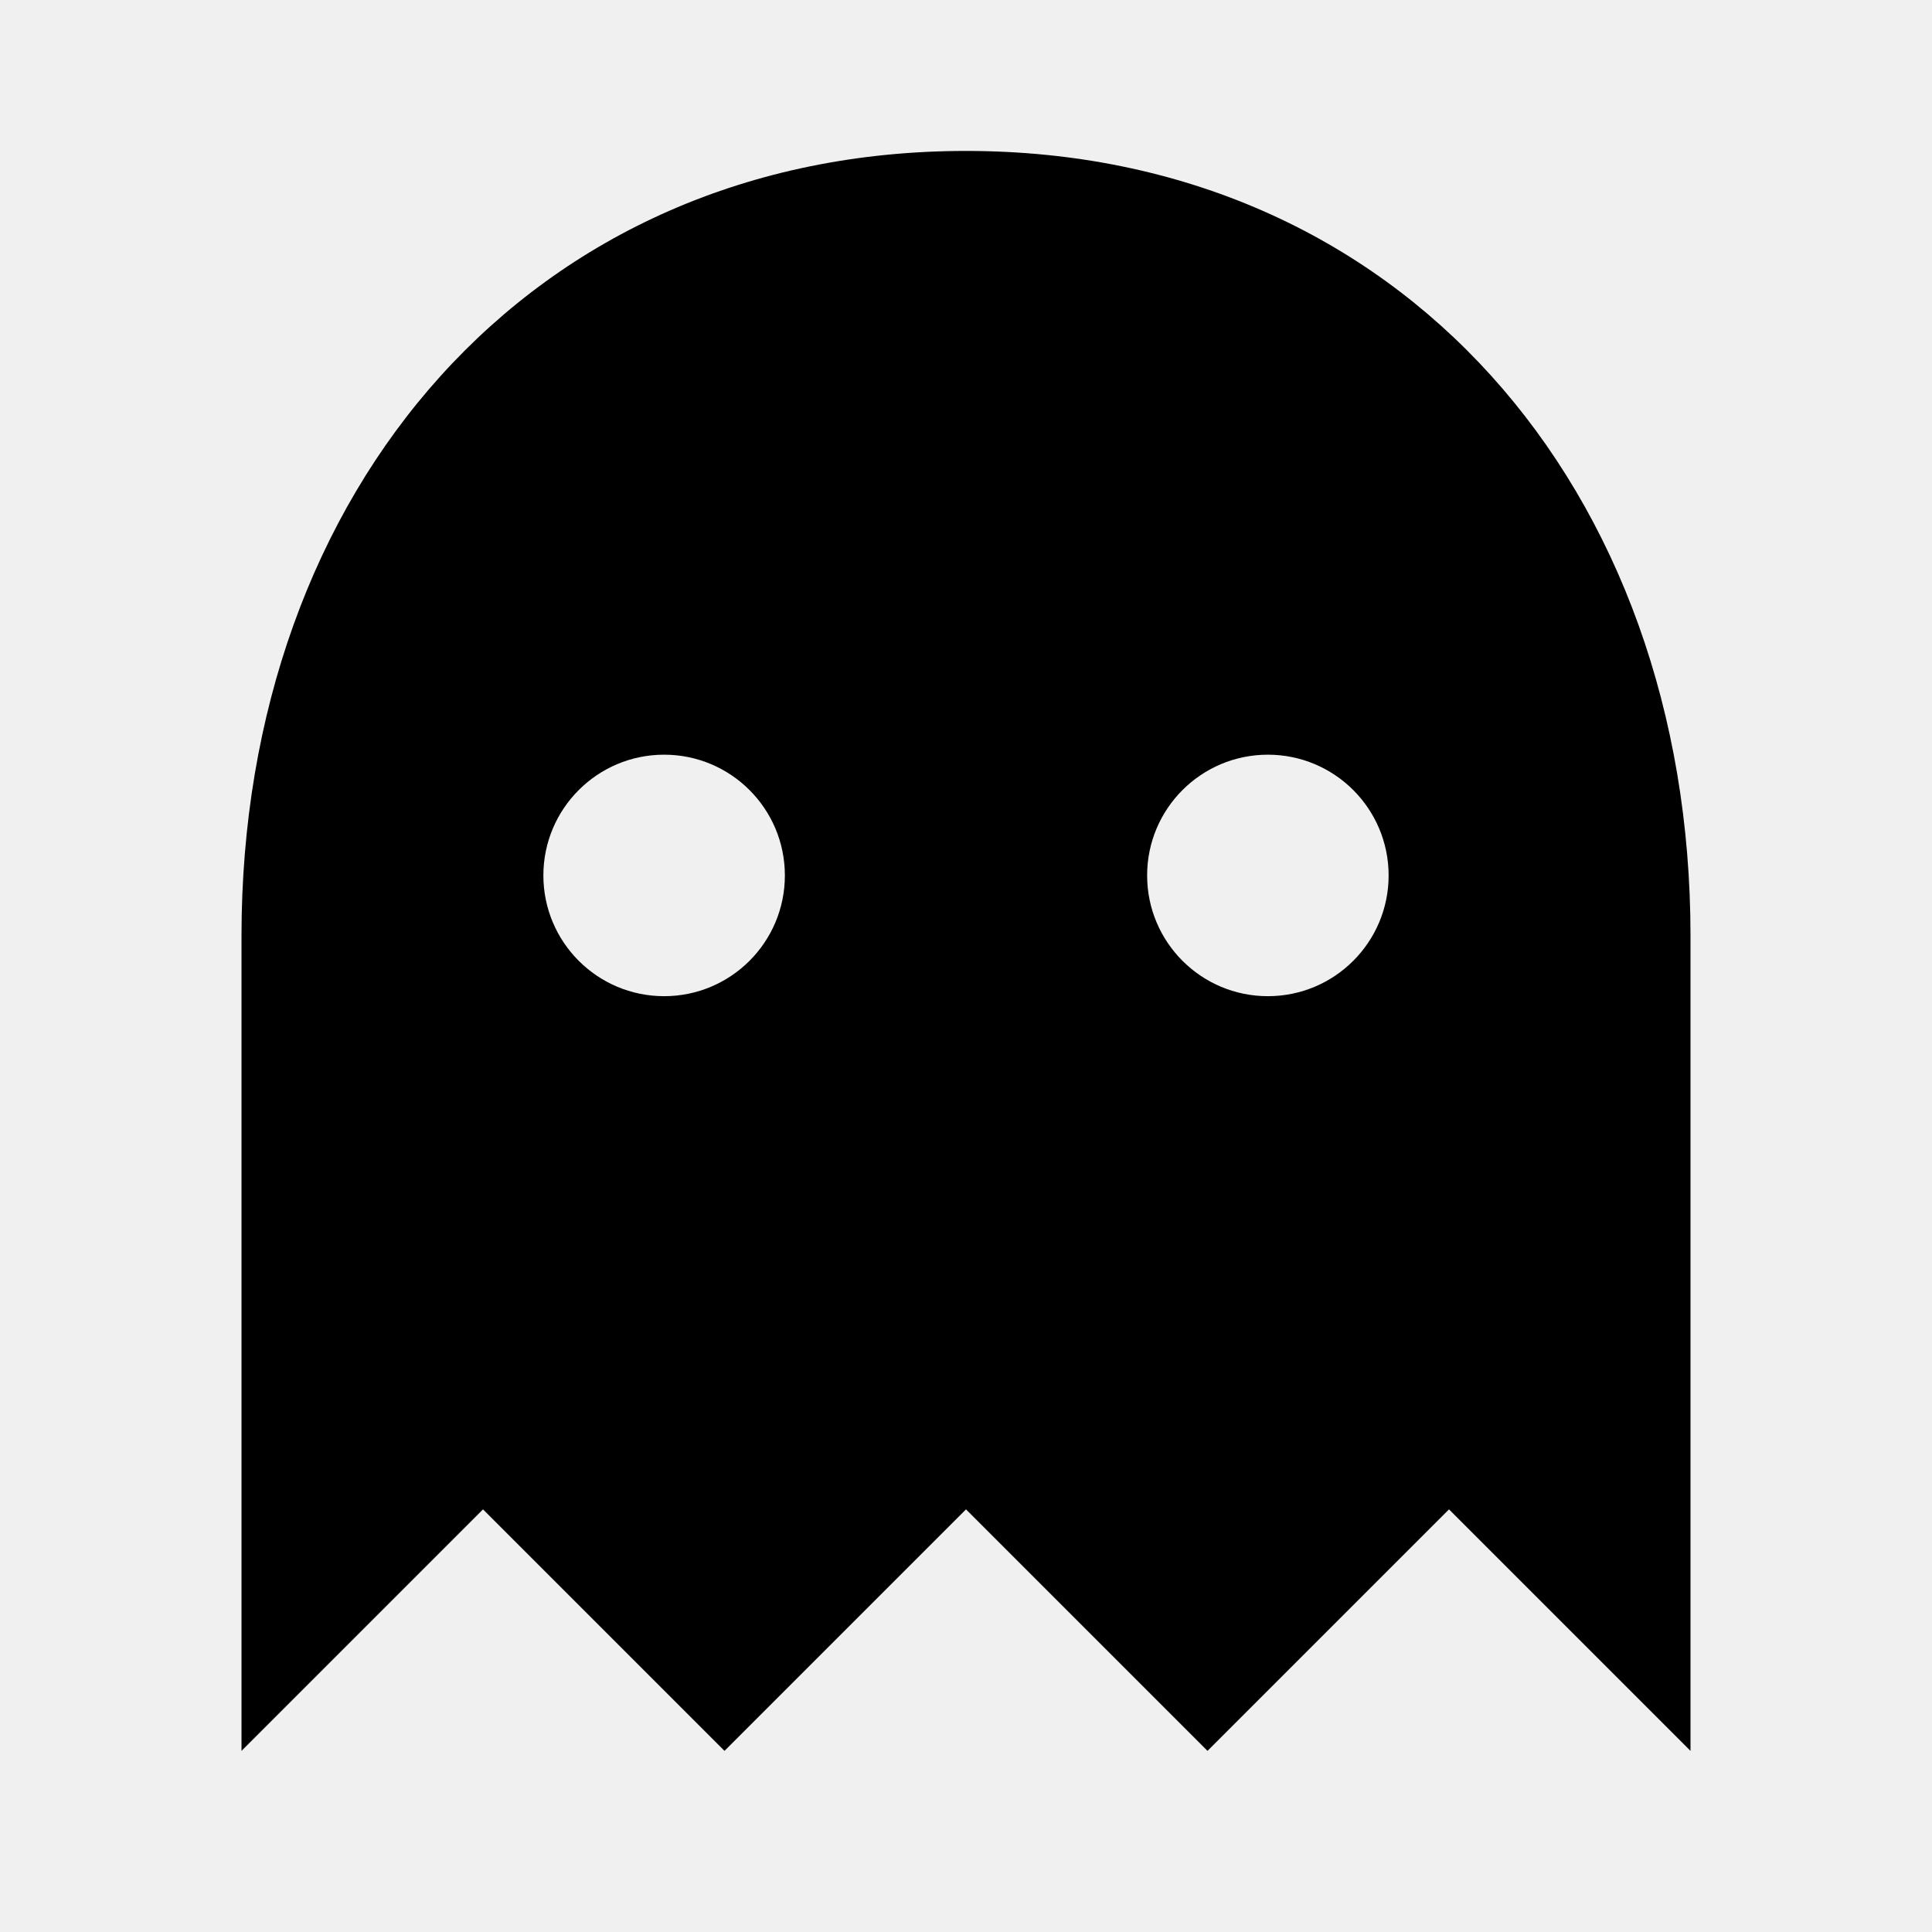
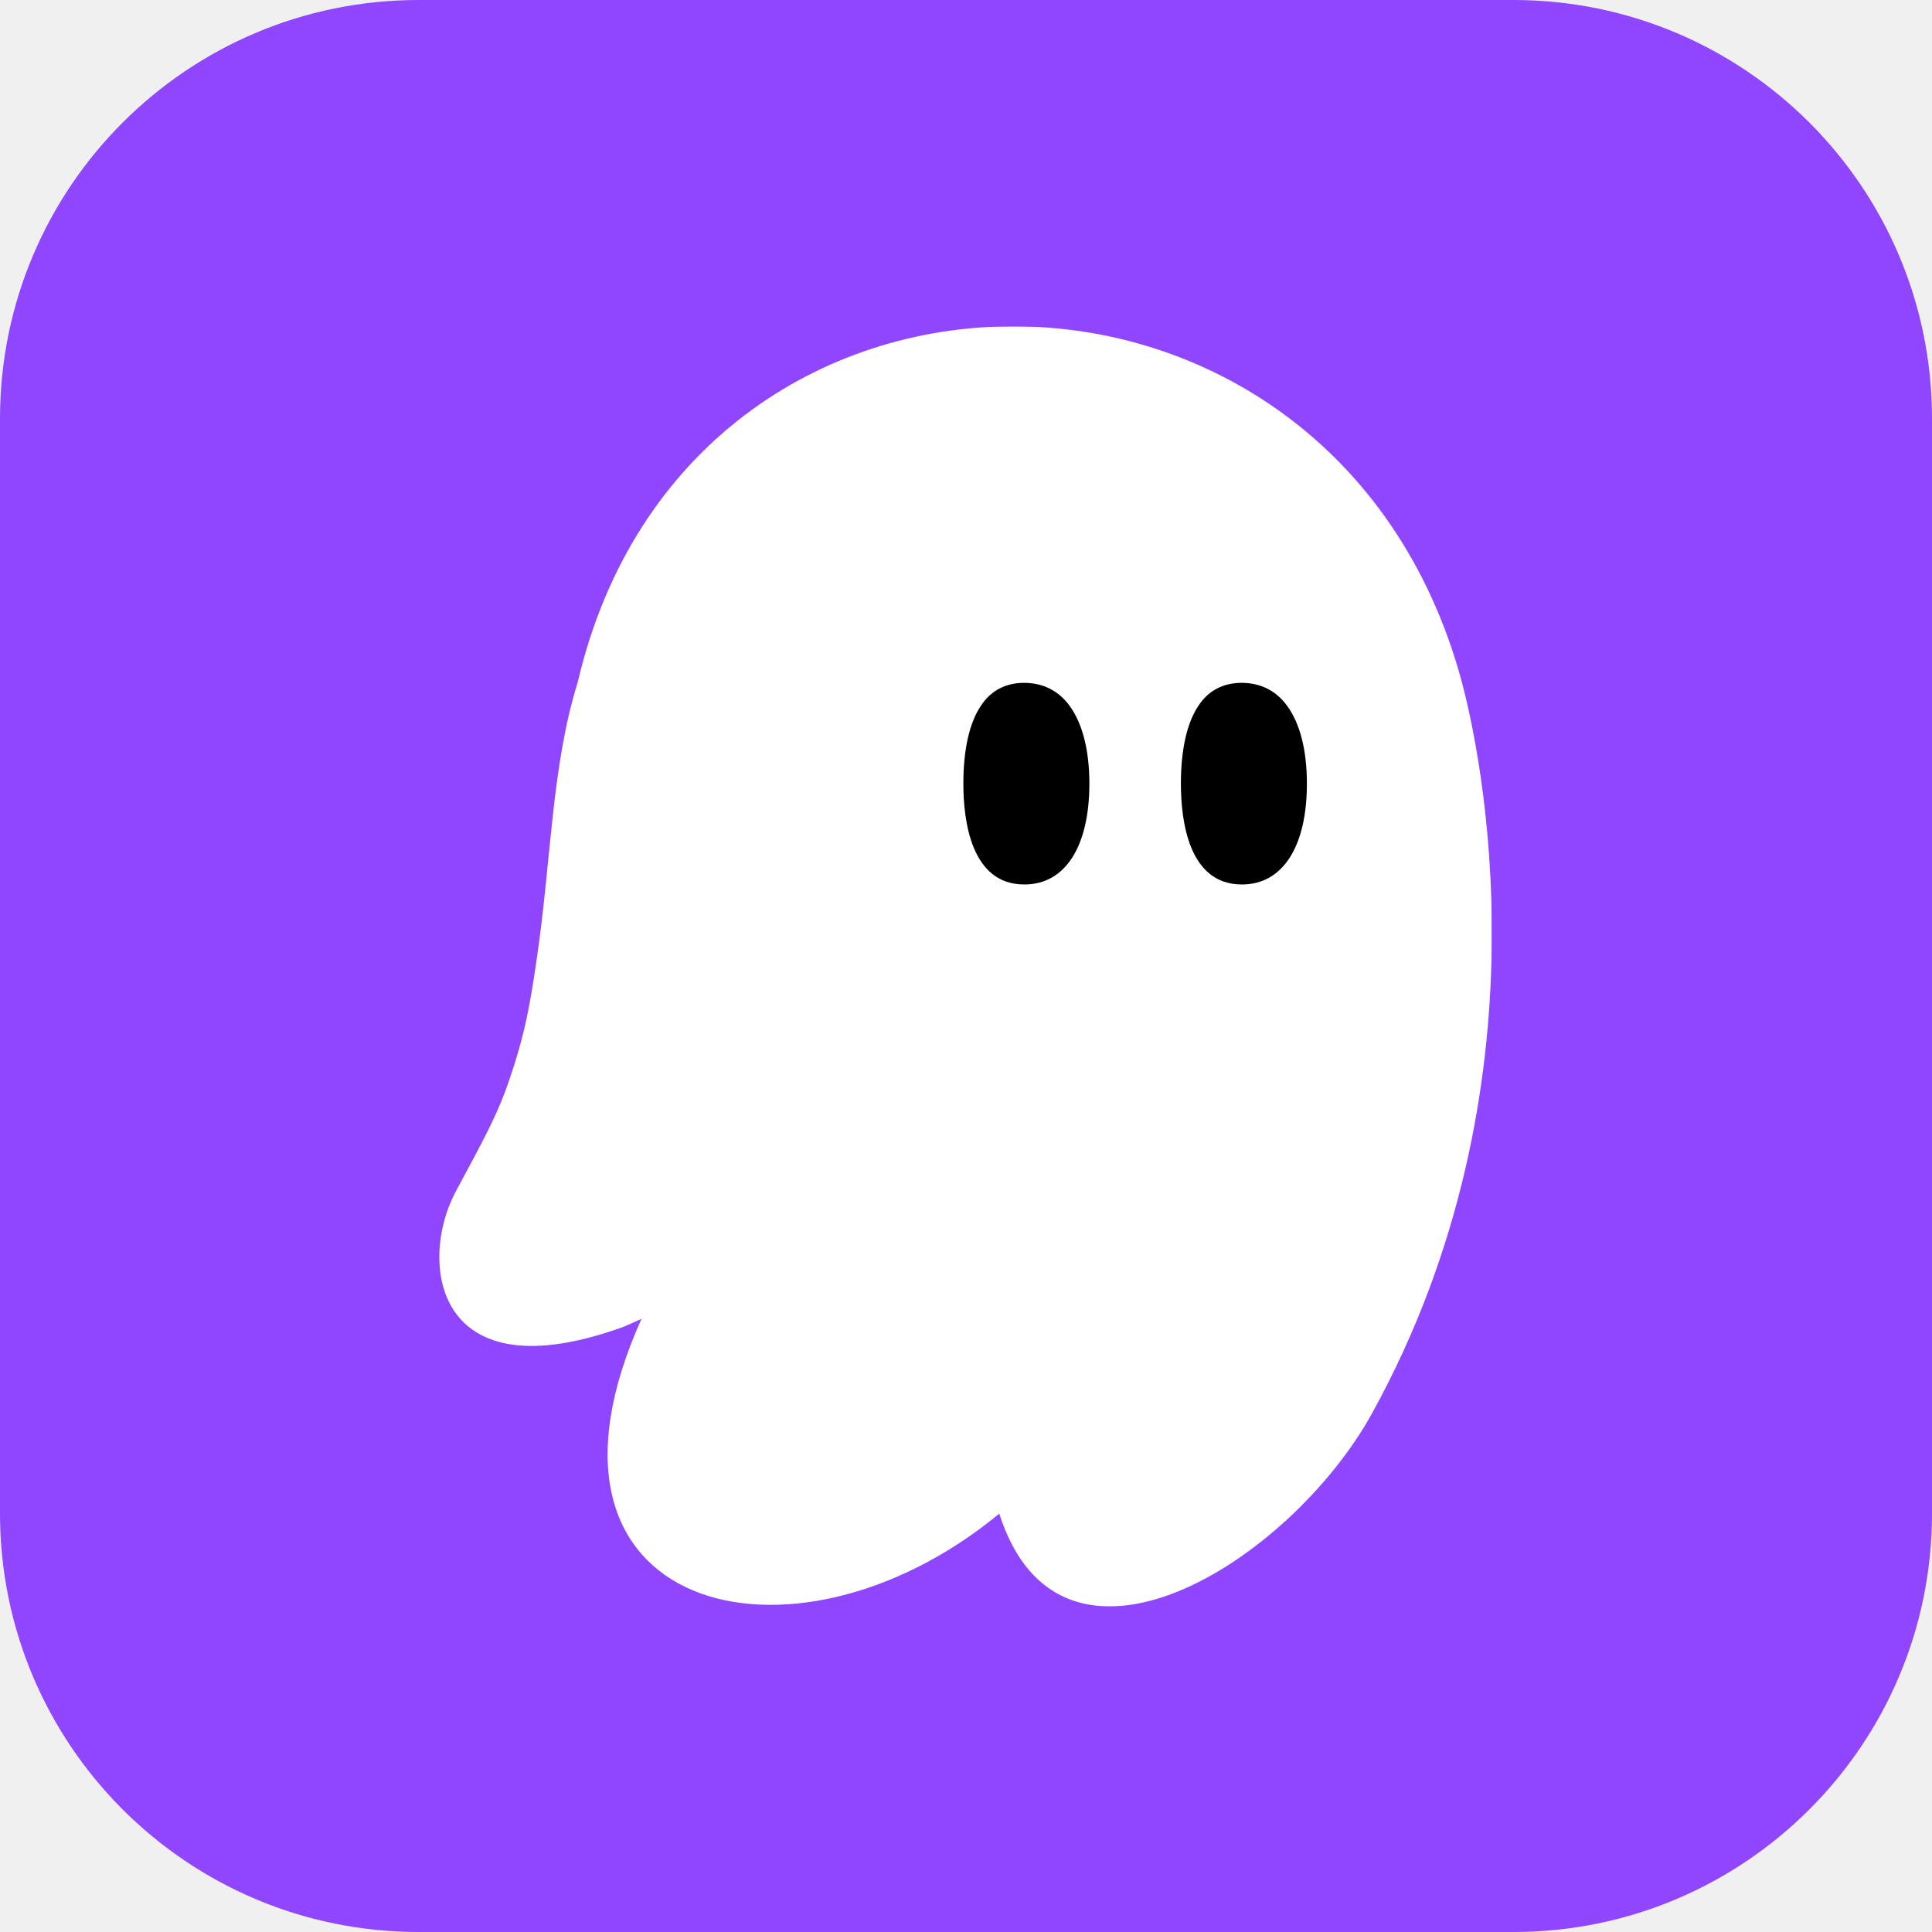
- <svg xmlns="http://www.w3.org/2000/svg" viewBox="0 0 64 64">
-   <path fill="#000" fill-rule="evenodd" d="M32 5C17.6 5 8 16.2 8 31v27l8-8 8 8 8-8 8 8 8-8 8 8V31C56 16.2 46.4 5 32 5Zm-10 20a4 4 0 1 0 0 8 4 4 0 0 0 0-8Zm20 0a4 4 0 1 0 0 8 4 4 0 0 0 0-8Z" clip-rule="evenodd" />
+ <svg xmlns="http://www.w3.org/2000/svg" width="1200" height="1200" viewBox="0 0 1200 1200" fill="none">
+   <rect width="1200" height="1200" rx="260" fill="#9046FF" />
+   <mask id="mask0_1106_4856" style="mask-type:luminance" maskUnits="userSpaceOnUse" x="272" y="202" width="655" height="796">
+     <path d="M926.578 202.793H272.637V997.857H926.578V202.793Z" fill="white" />
+   </mask>
+   <g mask="url(#mask0_1106_4856)">
+     <path d="M398.554 818.914C316.315 1001.03 491.477 1046.74 620.672 940.156C658.687 1059.66 801.052 970.473 852.234 877.795C964.787 673.567 919.318 465.357 907.64 422.374C827.637 129.443 427.623 128.946 358.8 423.865C342.651 475.544 342.402 534.18 333.458 595.051C328.986 625.86 325.507 645.488 313.83 677.785C306.873 696.424 297.68 712.819 282.773 740.645C259.915 783.881 269.604 867.113 387.87 823.883L399.051 818.914H398.554Z" fill="white" />
+     <path d="M636.123 549.353C603.328 549.353 598.359 510.097 598.359 486.742C598.359 465.623 602.086 448.977 609.293 438.293C615.504 428.852 624.697 424.131 636.123 424.131C647.555 424.131 657.492 428.852 664.447 438.541C672.398 449.474 676.623 466.12 676.623 486.742C676.623 525.998 661.471 549.353 636.375 549.353H636.123Z" fill="black" />
+     <path d="M771.24 549.353C738.445 549.353 733.477 510.097 733.477 486.742C733.477 465.623 737.203 448.977 744.41 438.293C750.621 428.852 759.814 424.131 771.24 424.131C782.672 424.131 792.609 428.852 799.564 438.541C807.516 449.474 811.74 466.12 811.74 486.742C811.74 525.998 796.588 549.353 771.492 549.353H771.24Z" fill="black" />
+   </g>
</svg>
